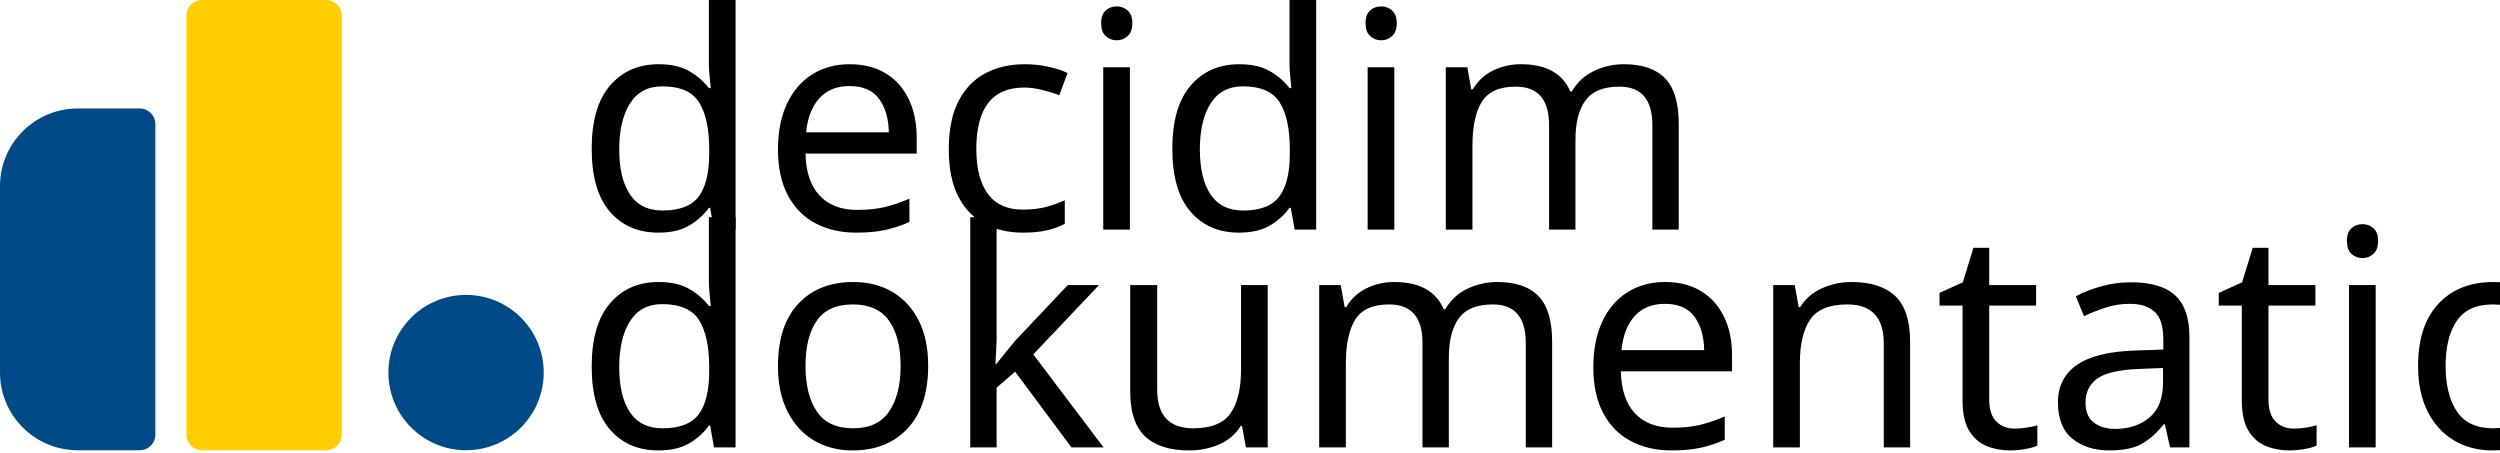
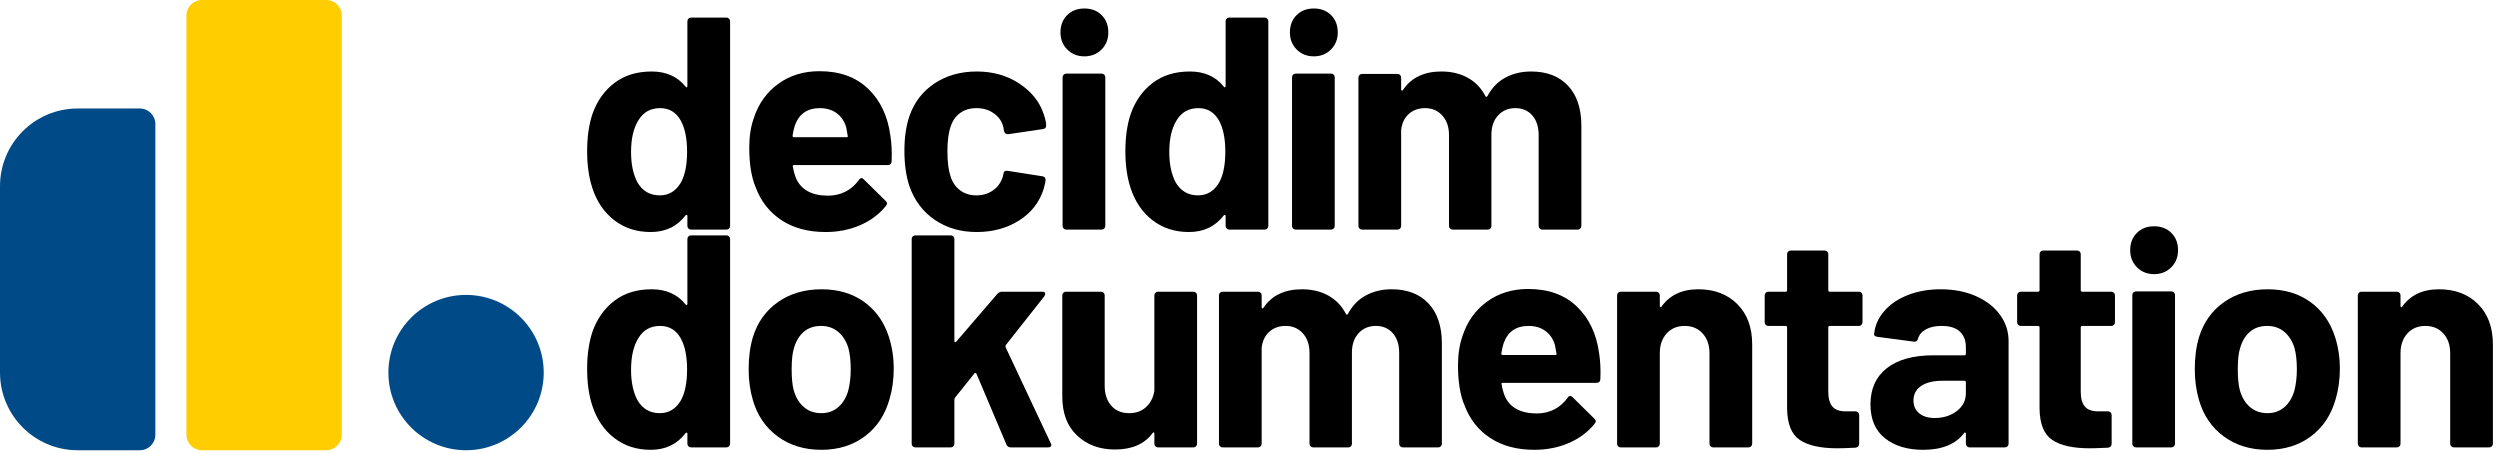
<svg xmlns="http://www.w3.org/2000/svg" version="1.1" x="0" y="0" width="1040" height="188.31" viewBox="0, 0, 1040, 188.31">
  <g id="Calque_1">
-     <text transform="matrix(1, 0, 0, 1, 742.729, 95.155)">
-       <tspan x="-503.522" y="0.358" font-family="Barlow-Bold" font-size="126" kerning="-4" fill="#000000">decidim</tspan>
-       <tspan x="-503.522" y="90.958" font-family="Barlow-Bold" font-size="126" kerning="-4" fill="#000000">dokumentation</tspan>
-     </text>
+     <path d="M285.954,8.825 Q285.954,8.195 286.395,7.754 Q286.836,7.313 287.466,7.313 L302.208,7.313 Q302.838,7.313 303.279,7.754 Q303.72,8.195 303.72,8.825 L303.72,94.001 Q303.72,94.631 303.279,95.072 Q302.838,95.513 302.208,95.513 L287.466,95.513 Q286.836,95.513 286.395,95.072 Q285.954,94.631 285.954,94.001 L285.954,89.843 Q285.954,89.465 285.702,89.402 Q285.45,89.339 285.198,89.591 Q279.906,96.521 270.708,96.521 Q261.888,96.521 255.525,91.607 Q249.162,86.693 246.39,78.125 Q244.248,71.573 244.248,62.879 Q244.248,53.933 246.516,47.255 Q249.414,39.191 255.651,34.466 Q261.888,29.741 271.086,29.741 Q280.158,29.741 285.198,36.041 Q285.45,36.419 285.702,36.293 Q285.954,36.167 285.954,35.789 z M283.308,75.857 Q285.828,71.195 285.828,63.131 Q285.828,54.689 283.056,49.901 Q280.158,44.987 274.614,44.987 Q268.692,44.987 265.668,49.901 Q262.518,54.815 262.518,63.257 Q262.518,70.817 265.164,75.857 Q268.314,81.275 274.488,81.275 Q280.158,81.275 283.308,75.857 z" fill="#000000" />
+     <path d="M370.406,56.453 Q371.162,61.241 370.91,67.163 Q370.784,68.675 369.272,68.675 L330.338,68.675 Q329.582,68.675 329.834,69.305 Q330.212,71.825 331.22,74.345 Q334.496,81.401 344.576,81.401 Q352.64,81.275 357.302,74.849 Q357.806,74.093 358.436,74.093 Q358.814,74.093 359.318,74.597 L368.39,83.543 Q369.02,84.173 369.02,84.677 Q369.02,84.929 368.516,85.685 Q364.358,90.851 357.806,93.686 Q351.254,96.521 343.442,96.521 Q332.606,96.521 325.109,91.607 Q317.612,86.693 314.336,77.873 Q311.69,71.573 311.69,61.367 Q311.69,54.437 313.58,49.145 Q316.478,40.199 323.723,34.907 Q330.968,29.615 340.922,29.615 Q353.522,29.615 361.145,36.923 Q368.768,44.231 370.406,56.453 z M341.048,44.987 Q333.11,44.987 330.59,52.421 Q330.086,54.059 329.708,56.453 Q329.708,57.083 330.338,57.083 L352.136,57.083 Q352.892,57.083 352.64,56.453 Q352.01,52.799 352.01,52.925 Q350.876,49.145 348.041,47.066 Q345.206,44.987 341.048,44.987 z" fill="#000000" />
+     <path d="M406.348,96.521 Q396.268,96.521 388.897,91.481 Q381.526,86.441 378.376,77.621 Q376.234,71.321 376.234,62.753 Q376.234,54.311 378.376,48.137 Q381.4,39.569 388.834,34.655 Q396.268,29.741 406.348,29.741 Q416.428,29.741 424.051,34.781 Q431.674,39.821 434.194,47.507 Q435.202,50.531 435.202,52.043 L435.202,52.295 Q435.202,53.429 433.942,53.681 L419.452,55.823 L419.2,55.823 Q418.066,55.823 417.688,54.563 L417.31,52.547 Q416.428,49.271 413.404,47.129 Q410.38,44.987 406.222,44.987 Q402.19,44.987 399.418,47.003 Q396.646,49.019 395.512,52.547 Q394.126,56.327 394.126,62.879 Q394.126,69.431 395.386,73.211 Q396.52,76.991 399.355,79.133 Q402.19,81.275 406.222,81.275 Q410.128,81.275 413.089,79.196 Q416.05,77.117 417.184,73.463 Q417.31,73.211 417.31,72.707 Q417.436,72.581 417.436,72.329 Q417.562,70.817 419.2,71.069 L433.69,73.337 Q434.95,73.589 434.95,74.723 Q434.95,75.731 434.194,78.503 Q431.548,86.945 423.925,91.733 Q416.302,96.521 406.348,96.521 z" fill="#000000" />
+     <path d="M451.11,23.441 Q446.826,23.441 443.991,20.606 Q441.156,17.771 441.156,13.487 Q441.156,9.077 443.928,6.305 Q446.7,3.533 451.11,3.533 Q455.52,3.533 458.292,6.305 Q461.064,9.077 461.064,13.487 Q461.064,17.771 458.229,20.606 Q455.394,23.441 451.11,23.441 z M443.55,95.513 Q442.92,95.513 442.479,95.072 Q442.038,94.631 442.038,94.001 L442.038,32.135 Q442.038,31.505 442.479,31.064 Q442.92,30.623 443.55,30.623 L458.292,30.623 Q458.922,30.623 459.363,31.064 Q459.804,31.505 459.804,32.135 L459.804,94.001 Q459.804,94.631 459.363,95.072 Q458.922,95.513 458.292,95.513 z" fill="#000000" />
+     <path d="M509.858,8.825 Q509.858,8.195 510.299,7.754 Q510.74,7.313 511.37,7.313 L526.112,7.313 Q526.742,7.313 527.183,7.754 Q527.624,8.195 527.624,8.825 L527.624,94.001 Q527.624,94.631 527.183,95.072 Q526.742,95.513 526.112,95.513 L511.37,95.513 Q510.74,95.513 510.299,95.072 Q509.858,94.631 509.858,94.001 L509.858,89.843 Q509.858,89.465 509.606,89.402 Q509.354,89.339 509.102,89.591 Q503.81,96.521 494.612,96.521 Q485.792,96.521 479.429,91.607 Q473.066,86.693 470.294,78.125 Q468.152,71.573 468.152,62.879 Q468.152,53.933 470.42,47.255 Q473.318,39.191 479.555,34.466 Q485.792,29.741 494.99,29.741 Q504.062,29.741 509.102,36.041 Q509.354,36.419 509.606,36.293 Q509.858,36.167 509.858,35.789 z M507.212,75.857 Q509.732,71.195 509.732,63.131 Q509.732,54.689 506.96,49.901 Q504.062,44.987 498.518,44.987 Q492.596,44.987 489.572,49.901 Q486.422,54.815 486.422,63.257 Q486.422,70.817 489.068,75.857 Q492.218,81.275 498.392,81.275 Q504.062,81.275 507.212,75.857 z" fill="#000000" />
+     <path d="M546.556,23.441 Q542.272,23.441 539.437,20.606 Q536.602,17.771 536.602,13.487 Q536.602,9.077 539.374,6.305 Q542.146,3.533 546.556,3.533 Q550.966,3.533 553.738,6.305 Q556.51,9.077 556.51,13.487 Q556.51,17.771 553.675,20.606 Q550.84,23.441 546.556,23.441 z M538.996,95.513 Q538.366,95.513 537.925,95.072 Q537.484,94.631 537.484,94.001 L537.484,32.135 Q537.484,31.505 537.925,31.064 Q538.366,30.623 538.996,30.623 L553.738,30.623 Q554.368,30.623 554.809,31.064 Q555.25,31.505 555.25,32.135 L555.25,94.001 Q555.25,94.631 554.809,95.072 Q554.368,95.513 553.738,95.513 z" fill="#000000" />
+     <path d="M636.93,29.741 Q646.758,29.741 652.302,35.663 Q657.846,41.585 657.846,52.295 L657.846,94.001 Q657.846,94.631 657.405,95.072 Q656.964,95.513 656.334,95.513 L641.592,95.513 Q640.962,95.513 640.521,95.072 Q640.08,94.631 640.08,94.001 L640.08,56.201 Q640.08,51.035 637.434,48.011 Q634.788,44.987 630.378,44.987 Q625.968,44.987 623.196,48.011 Q620.424,51.035 620.424,56.075 L620.424,94.001 Q620.424,94.631 619.983,95.072 Q619.542,95.513 618.912,95.513 L604.296,95.513 Q603.666,95.513 603.225,95.072 Q602.784,94.631 602.784,94.001 L602.784,56.201 Q602.784,51.161 600.012,48.074 Q597.24,44.987 592.83,44.987 Q588.798,44.987 586.089,47.381 Q583.38,49.775 582.876,54.059 L582.876,94.001 Q582.876,94.631 582.435,95.072 Q581.994,95.513 581.364,95.513 L566.622,95.513 Q565.992,95.513 565.551,95.072 Q565.11,94.631 565.11,94.001 L565.11,32.261 Q565.11,31.631 565.551,31.19 Q565.992,30.749 566.622,30.749 L581.364,30.749 Q581.994,30.749 582.435,31.19 Q582.876,31.631 582.876,32.261 L582.876,37.175 Q582.876,37.553 583.128,37.679 Q583.38,37.805 583.632,37.427 Q588.798,29.741 599.634,29.741 Q605.934,29.741 610.659,32.387 Q615.384,35.033 617.904,39.947 Q618.282,40.703 618.786,39.947 Q621.558,34.781 626.283,32.261 Q631.008,29.741 636.93,29.741 z" fill="#000000" />
+     <path d="M285.954,99.425 Q285.954,98.795 286.395,98.354 Q286.836,97.913 287.466,97.913 L302.208,97.913 Q302.838,97.913 303.279,98.354 Q303.72,98.795 303.72,99.425 L303.72,184.601 Q303.72,185.231 303.279,185.672 Q302.838,186.113 302.208,186.113 L287.466,186.113 Q286.836,186.113 286.395,185.672 Q285.954,185.231 285.954,184.601 L285.954,180.443 Q285.954,180.065 285.702,180.002 Q285.45,179.939 285.198,180.191 Q279.906,187.121 270.708,187.121 Q261.888,187.121 255.525,182.207 Q249.162,177.293 246.39,168.725 Q244.248,162.173 244.248,153.479 Q244.248,144.533 246.516,137.855 Q249.414,129.791 255.651,125.066 Q261.888,120.341 271.086,120.341 Q280.158,120.341 285.198,126.641 Q285.45,127.019 285.702,126.893 Q285.954,126.767 285.954,126.389 z M283.308,166.457 Q285.828,161.795 285.828,153.731 Q285.828,145.289 283.056,140.501 Q280.158,135.587 274.614,135.587 Q268.692,135.587 265.668,140.501 Q262.518,145.415 262.518,153.857 Q262.518,161.417 265.164,166.457 Q268.314,171.875 274.488,171.875 Q280.158,171.875 283.308,166.457 z" fill="#000000" />
+     <path d="M341.678,187.121 Q331.094,187.121 323.534,181.577 Q315.974,176.033 313.202,166.457 Q311.438,160.535 311.438,153.605 Q311.438,146.171 313.202,140.249 Q316.1,130.925 323.66,125.633 Q331.22,120.341 341.804,120.341 Q352.136,120.341 359.444,125.57 Q366.752,130.799 369.776,140.123 Q371.792,146.423 371.792,153.353 Q371.792,160.157 370.028,166.079 Q367.256,175.907 359.759,181.514 Q352.262,187.121 341.678,187.121 z M341.678,171.875 Q345.836,171.875 348.734,169.355 Q351.632,166.835 352.892,162.425 Q353.9,158.393 353.9,153.605 Q353.9,148.313 352.892,144.659 Q351.506,140.375 348.608,137.981 Q345.71,135.587 341.552,135.587 Q337.268,135.587 334.433,137.981 Q331.598,140.375 330.338,144.659 Q329.33,147.683 329.33,153.605 Q329.33,159.275 330.212,162.425 Q331.472,166.835 334.433,169.355 Q337.394,171.875 341.678,171.875 z" fill="#000000" />
+     <path d="M380.77,186.113 Q380.14,186.113 379.699,185.672 Q379.258,185.231 379.258,184.601 L379.258,99.425 Q379.258,98.795 379.699,98.354 Q380.14,97.913 380.77,97.913 L395.512,97.913 Q396.142,97.913 396.583,98.354 Q397.024,98.795 397.024,99.425 L397.024,141.887 Q397.024,142.265 397.276,142.328 Q397.528,142.391 397.78,142.139 L414.916,122.231 Q415.798,121.349 416.806,121.349 L433.564,121.349 Q434.824,121.349 434.824,122.231 Q434.824,122.609 434.446,123.239 L418.444,143.525 Q418.192,144.029 418.318,144.407 L437.092,184.349 Q437.344,184.853 437.344,185.105 Q437.344,186.113 435.958,186.113 L420.46,186.113 Q419.2,186.113 418.696,184.979 L406.222,155.495 Q406.096,155.243 405.781,155.18 Q405.466,155.117 405.34,155.369 L397.276,165.449 Q397.024,165.953 397.024,166.205 L397.024,184.601 Q397.024,185.231 396.583,185.672 Q396.142,186.113 395.512,186.113 z" fill="#000000" />
+     <path d="M480.216,122.861 Q480.216,122.231 480.657,121.79 Q481.098,121.349 481.728,121.349 L496.47,121.349 Q497.1,121.349 497.541,121.79 Q497.982,122.231 497.982,122.861 L497.982,184.601 Q497.982,185.231 497.541,185.672 Q497.1,186.113 496.47,186.113 L481.728,186.113 Q481.098,186.113 480.657,185.672 Q480.216,185.231 480.216,184.601 L480.216,180.317 Q480.216,179.939 479.964,179.876 Q479.712,179.813 479.46,180.191 Q474.42,186.995 463.836,186.995 Q454.26,186.995 448.086,181.199 Q441.912,175.403 441.912,164.945 L441.912,122.861 Q441.912,122.231 442.353,121.79 Q442.794,121.349 443.424,121.349 L458.04,121.349 Q458.67,121.349 459.111,121.79 Q459.552,122.231 459.552,122.861 L459.552,160.535 Q459.552,165.575 462.261,168.725 Q464.97,171.875 469.758,171.875 Q474.042,171.875 476.814,169.292 Q479.586,166.709 480.216,162.551 z" fill="#000000" />
+     <path d="M578.906,120.341 Q588.734,120.341 594.278,126.263 Q599.822,132.185 599.822,142.895 L599.822,184.601 Q599.822,185.231 599.381,185.672 Q598.94,186.113 598.31,186.113 L583.568,186.113 Q582.938,186.113 582.497,185.672 Q582.056,185.231 582.056,184.601 L582.056,146.801 Q582.056,141.635 579.41,138.611 Q576.764,135.587 572.354,135.587 Q567.944,135.587 565.172,138.611 Q562.4,141.635 562.4,146.675 L562.4,184.601 Q562.4,185.231 561.959,185.672 Q561.518,186.113 560.888,186.113 L546.272,186.113 Q545.642,186.113 545.201,185.672 Q544.76,185.231 544.76,184.601 L544.76,146.801 Q544.76,141.761 541.988,138.674 Q539.216,135.587 534.806,135.587 Q530.774,135.587 528.065,137.981 Q525.356,140.375 524.852,144.659 L524.852,184.601 Q524.852,185.231 524.411,185.672 Q523.97,186.113 523.34,186.113 L508.598,186.113 Q507.968,186.113 507.527,185.672 Q507.086,185.231 507.086,184.601 L507.086,122.861 Q507.086,122.231 507.527,121.79 Q507.968,121.349 508.598,121.349 L523.34,121.349 Q523.97,121.349 524.411,121.79 Q524.852,122.231 524.852,122.861 L524.852,127.775 Q524.852,128.153 525.104,128.279 Q525.356,128.405 525.608,128.027 Q530.774,120.341 541.61,120.341 Q547.91,120.341 552.635,122.987 Q557.36,125.633 559.88,130.547 Q560.258,131.303 560.762,130.547 Q563.534,125.381 568.259,122.861 Q572.984,120.341 578.906,120.341 z" fill="#000000" />
+     <path d="M665.247,147.053 Q666.004,151.841 665.752,157.763 Q665.626,159.275 664.114,159.275 L625.18,159.275 Q624.424,159.275 624.676,159.905 Q625.054,162.425 626.062,164.945 Q629.338,172.001 639.418,172.001 Q647.482,171.875 652.143,165.449 Q652.648,164.693 653.278,164.693 Q653.656,164.693 654.16,165.197 L663.232,174.143 Q663.862,174.773 663.862,175.277 Q663.862,175.529 663.358,176.285 Q659.2,181.451 652.648,184.286 Q646.096,187.121 638.284,187.121 Q627.448,187.121 619.951,182.207 Q612.454,177.293 609.178,168.473 Q606.531,162.173 606.531,151.967 Q606.531,145.037 608.422,139.745 Q611.32,130.799 618.565,125.507 Q625.81,120.215 635.764,120.215 Q648.364,120.215 655.987,127.523 Q663.609,134.831 665.247,147.053 z M635.89,135.587 Q627.952,135.587 625.432,143.021 Q624.928,144.659 624.549,147.053 Q624.549,147.683 625.18,147.683 L646.978,147.683 Q647.734,147.683 647.482,147.053 Q646.852,143.399 646.852,143.525 Q645.718,139.745 642.883,137.666 Q640.048,135.587 635.89,135.587 z" fill="#000000" />
+     <path d="M706.482,120.341 Q716.562,120.341 722.736,126.515 Q728.91,132.689 728.91,143.273 L728.91,184.601 Q728.91,185.231 728.469,185.672 Q728.028,186.113 727.398,186.113 L712.656,186.113 Q712.026,186.113 711.585,185.672 Q711.144,185.231 711.144,184.601 L711.144,146.927 Q711.144,141.887 708.309,138.737 Q705.474,135.587 700.812,135.587 Q696.15,135.587 693.315,138.737 Q690.48,141.887 690.48,146.927 L690.48,184.601 Q690.48,185.231 690.039,185.672 Q689.598,186.113 688.968,186.113 L674.226,186.113 Q673.596,186.113 673.155,185.672 Q672.714,185.231 672.714,184.601 L672.714,122.861 Q672.714,122.231 673.155,121.79 Q673.596,121.349 674.226,121.349 L688.968,121.349 Q689.598,121.349 690.039,121.79 Q690.48,122.231 690.48,122.861 L690.48,127.271 Q690.48,127.649 690.732,127.775 Q690.984,127.901 691.11,127.649 Q696.276,120.341 706.482,120.341 z" fill="#000000" />
+     <path d="M774.806,134.075 Q774.806,134.705 774.365,135.146 Q773.924,135.587 773.294,135.587 L761.198,135.587 Q760.568,135.587 760.568,136.217 L760.568,162.929 Q760.568,167.087 762.269,169.103 Q763.97,171.119 767.75,171.119 L771.908,171.119 Q772.538,171.119 772.979,171.56 Q773.42,172.001 773.42,172.631 L773.42,184.601 Q773.42,185.987 771.908,186.239 Q766.616,186.491 764.348,186.491 Q753.89,186.491 748.724,183.026 Q743.558,179.561 743.432,169.985 L743.432,136.217 Q743.432,135.587 742.802,135.587 L735.62,135.587 Q734.99,135.587 734.549,135.146 Q734.108,134.705 734.108,134.075 L734.108,122.861 Q734.108,122.231 734.549,121.79 Q734.99,121.349 735.62,121.349 L742.802,121.349 Q743.432,121.349 743.432,120.719 L743.432,105.725 Q743.432,105.095 743.873,104.654 Q744.314,104.213 744.944,104.213 L759.056,104.213 Q759.686,104.213 760.127,104.654 Q760.568,105.095 760.568,105.725 L760.568,120.719 Q760.568,121.349 761.198,121.349 L773.294,121.349 Q773.924,121.349 774.365,121.79 Q774.806,122.231 774.806,122.861 z" fill="#000000" />
+     <path d="M807.346,120.341 Q815.536,120.341 821.962,123.176 Q828.388,126.011 831.979,130.925 Q835.57,135.839 835.57,141.887 L835.57,184.601 Q835.57,185.231 835.129,185.672 Q834.688,186.113 834.058,186.113 L819.316,186.113 Q818.686,186.113 818.245,185.672 Q817.804,185.231 817.804,184.601 L817.804,180.443 Q817.804,180.065 817.552,179.939 Q817.3,179.813 817.048,180.191 Q811.756,187.121 800.038,187.121 Q790.21,187.121 784.162,182.333 Q778.114,177.545 778.114,168.221 Q778.114,158.519 784.918,153.164 Q791.722,147.809 804.322,147.809 L817.174,147.809 Q817.804,147.809 817.804,147.179 L817.804,144.407 Q817.804,140.249 815.284,137.918 Q812.764,135.587 807.724,135.587 Q803.818,135.587 801.235,136.973 Q798.652,138.359 797.896,140.879 Q797.518,142.265 796.258,142.139 L781.012,140.123 Q779.5,139.871 779.626,138.989 Q780.13,133.697 783.847,129.413 Q787.564,125.129 793.675,122.735 Q799.786,120.341 807.346,120.341 z M804.826,173.891 Q810.244,173.891 814.024,170.993 Q817.804,168.095 817.804,163.559 L817.804,159.023 Q817.804,158.393 817.174,158.393 L808.102,158.393 Q802.432,158.393 799.219,160.535 Q796.006,162.677 796.006,166.583 Q796.006,169.985 798.4,171.938 Q800.794,173.891 804.826,173.891 z" fill="#000000" />
+     <path d="M879.828,134.075 Q879.828,134.705 879.387,135.146 Q878.945,135.587 878.316,135.587 L866.22,135.587 Q865.59,135.587 865.59,136.217 L865.59,162.929 Q865.59,167.087 867.291,169.103 Q868.992,171.119 872.772,171.119 L876.93,171.119 Q877.56,171.119 878.001,171.56 Q878.442,172.001 878.442,172.631 L878.442,184.601 Q878.442,185.987 876.93,186.239 Q871.638,186.491 869.37,186.491 Q858.911,186.491 853.746,183.026 Q848.58,179.561 848.454,169.985 L848.454,136.217 Q848.454,135.587 847.824,135.587 L840.642,135.587 Q840.012,135.587 839.57,135.146 Q839.13,134.705 839.13,134.075 L839.13,122.861 Q839.13,122.231 839.57,121.79 Q840.012,121.349 840.642,121.349 L847.824,121.349 Q848.454,121.349 848.454,120.719 L848.454,105.725 Q848.454,105.095 848.895,104.654 Q849.336,104.213 849.966,104.213 L864.078,104.213 Q864.708,104.213 865.148,104.654 Q865.59,105.095 865.59,105.725 L865.59,120.719 Q865.59,121.349 866.22,121.349 L878.316,121.349 Q878.945,121.349 879.387,121.79 Q879.828,122.231 879.828,122.861 z" fill="#000000" />
+     <path d="M896.114,114.041 Q891.83,114.041 888.995,111.206 Q886.16,108.371 886.16,104.087 Q886.16,99.677 888.932,96.905 Q891.704,94.133 896.114,94.133 Q900.524,94.133 903.296,96.905 Q906.068,99.677 906.068,104.087 Q906.068,108.371 903.233,111.206 Q900.398,114.041 896.114,114.041 z M888.554,186.113 Q887.924,186.113 887.483,185.672 Q887.042,185.231 887.042,184.601 L887.042,122.735 Q887.042,122.105 887.483,121.664 Q887.924,121.223 888.554,121.223 L903.296,121.223 Q903.926,121.223 904.367,121.664 Q904.808,122.105 904.808,122.735 L904.808,184.601 Q904.808,185.231 904.367,185.672 Q903.926,186.113 903.296,186.113 z" fill="#000000" />
+     <path d="M943.27,187.121 Q932.686,187.121 925.126,181.577 Q917.566,176.033 914.794,166.457 Q913.03,160.535 913.03,153.605 Q913.03,146.171 914.794,140.249 Q917.692,130.925 925.252,125.633 Q932.812,120.341 943.396,120.341 Q953.728,120.341 961.036,125.57 Q968.344,130.799 971.368,140.123 Q973.384,146.423 973.384,153.353 Q973.384,160.157 971.62,166.079 Q968.848,175.907 961.351,181.514 Q953.854,187.121 943.27,187.121 z M943.27,171.875 Q947.428,171.875 950.326,169.355 Q953.224,166.835 954.484,162.425 Q955.492,158.393 955.492,153.605 Q955.492,148.313 954.484,144.659 Q953.098,140.375 950.2,137.981 Q947.302,135.587 943.144,135.587 Q938.86,135.587 936.025,137.981 Q933.19,140.375 931.93,144.659 Q930.922,147.683 930.922,153.605 Q930.922,159.275 931.804,162.425 Q933.064,166.835 936.025,169.355 Q938.986,171.875 943.27,171.875 z" fill="#000000" />
+     <path d="M1014.618,120.341 Q1024.698,120.341 1030.872,126.515 Q1037.046,132.689 1037.046,143.273 L1037.046,184.601 Q1037.046,185.231 1036.604,185.672 Q1036.164,186.113 1035.534,186.113 L1020.792,186.113 Q1020.161,186.113 1019.721,185.672 Q1019.28,185.231 1019.28,184.601 L1019.28,146.927 Q1019.28,141.887 1016.445,138.737 Q1013.61,135.587 1008.948,135.587 Q1004.286,135.587 1001.451,138.737 Q998.616,141.887 998.616,146.927 L998.616,184.601 Q998.616,185.231 998.174,185.672 Q997.734,186.113 997.104,186.113 L982.362,186.113 Q981.732,186.113 981.291,185.672 Q980.85,185.231 980.85,184.601 L980.85,122.861 Q980.85,122.231 981.291,121.79 Q981.732,121.349 982.362,121.349 L997.104,121.349 Q997.734,121.349 998.174,121.79 Q998.616,122.231 998.616,122.861 L998.616,127.271 Q998.616,127.649 998.868,127.775 Q999.12,127.901 999.246,127.649 Q1004.411,120.341 1014.618,120.341 z" fill="#000000" />
    <g>
      <g>
        <path d="M-0,77.49 L-0,77.49 C-0.022,59.628 14.448,45.136 32.31,45.13 L58.17,45.13 C61.735,45.136 64.624,48.025 64.63,51.59 L64.63,180.84 C64.63,184.408 61.738,187.3 58.17,187.3 L32.31,187.3 C14.472,187.294 0.011,172.838 -0,155 L-0,77.49 z" fill="#004B87" />
        <path d="M84.01,-0 L135.72,-0 C139.288,-0 142.18,2.892 142.18,6.46 L142.18,180.84 C142.18,184.408 139.288,187.3 135.72,187.3 L84.01,187.3 C80.442,187.3 77.55,184.408 77.55,180.84 L77.55,6.46 C77.55,2.892 80.442,-0 84.01,-0 z" fill="#FFCD00" />
      </g>
      <path d="M226.19,155 C226.184,172.843 211.716,187.304 193.873,187.3 C176.03,187.296 161.568,172.83 161.57,154.987 C161.572,137.144 176.037,122.68 193.88,122.68 C211.726,122.686 226.19,137.154 226.19,155 z" fill="#004B87" />
    </g>
-     <text transform="matrix(1, 0, 0, 1, 856, -165.5)" />
+     <text transform="matrix(1, 0, 0, 1, 742.729, 95.155)" display="none">
+       <tspan x="-503.522" y="0.358" font-family="Barlow-Bold" font-size="126" kerning="-4" fill="#000000">decidim</tspan>
+       <tspan x="-503.522" y="90.958" font-family="Barlow-Bold" font-size="126" kerning="-4" fill="#000000">dokumentation</tspan>
+     </text>
  </g>
</svg>
